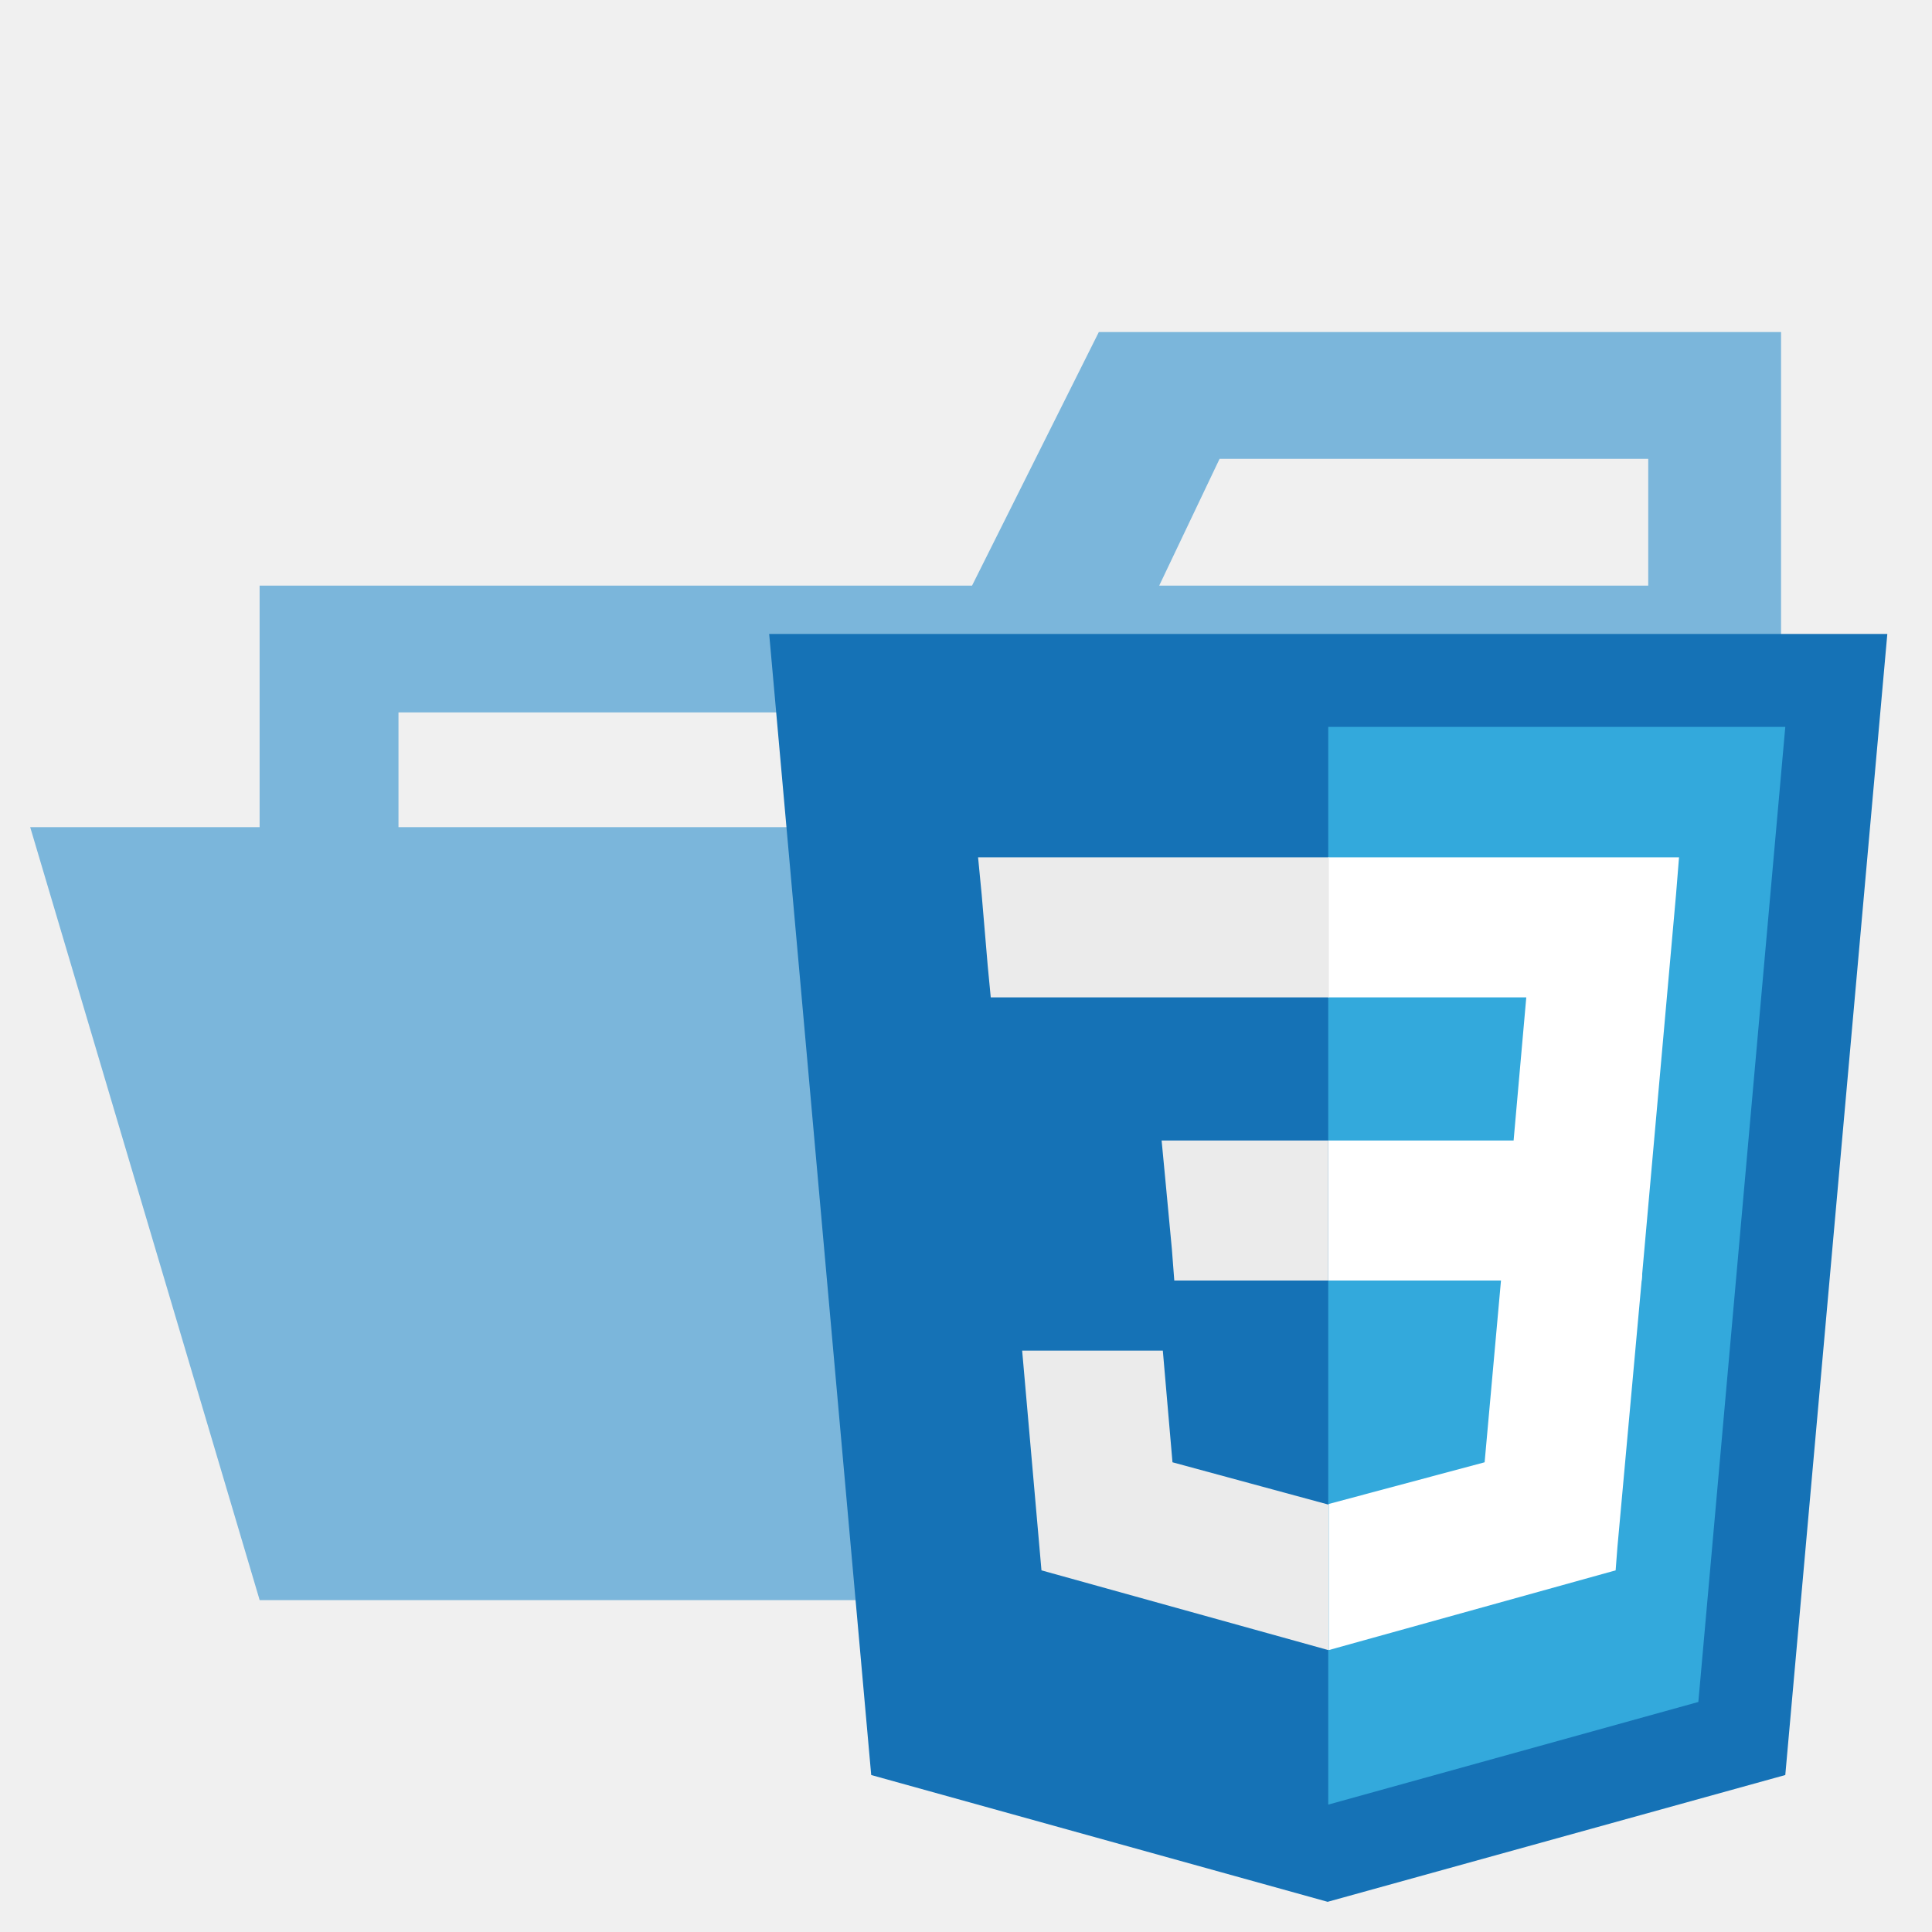
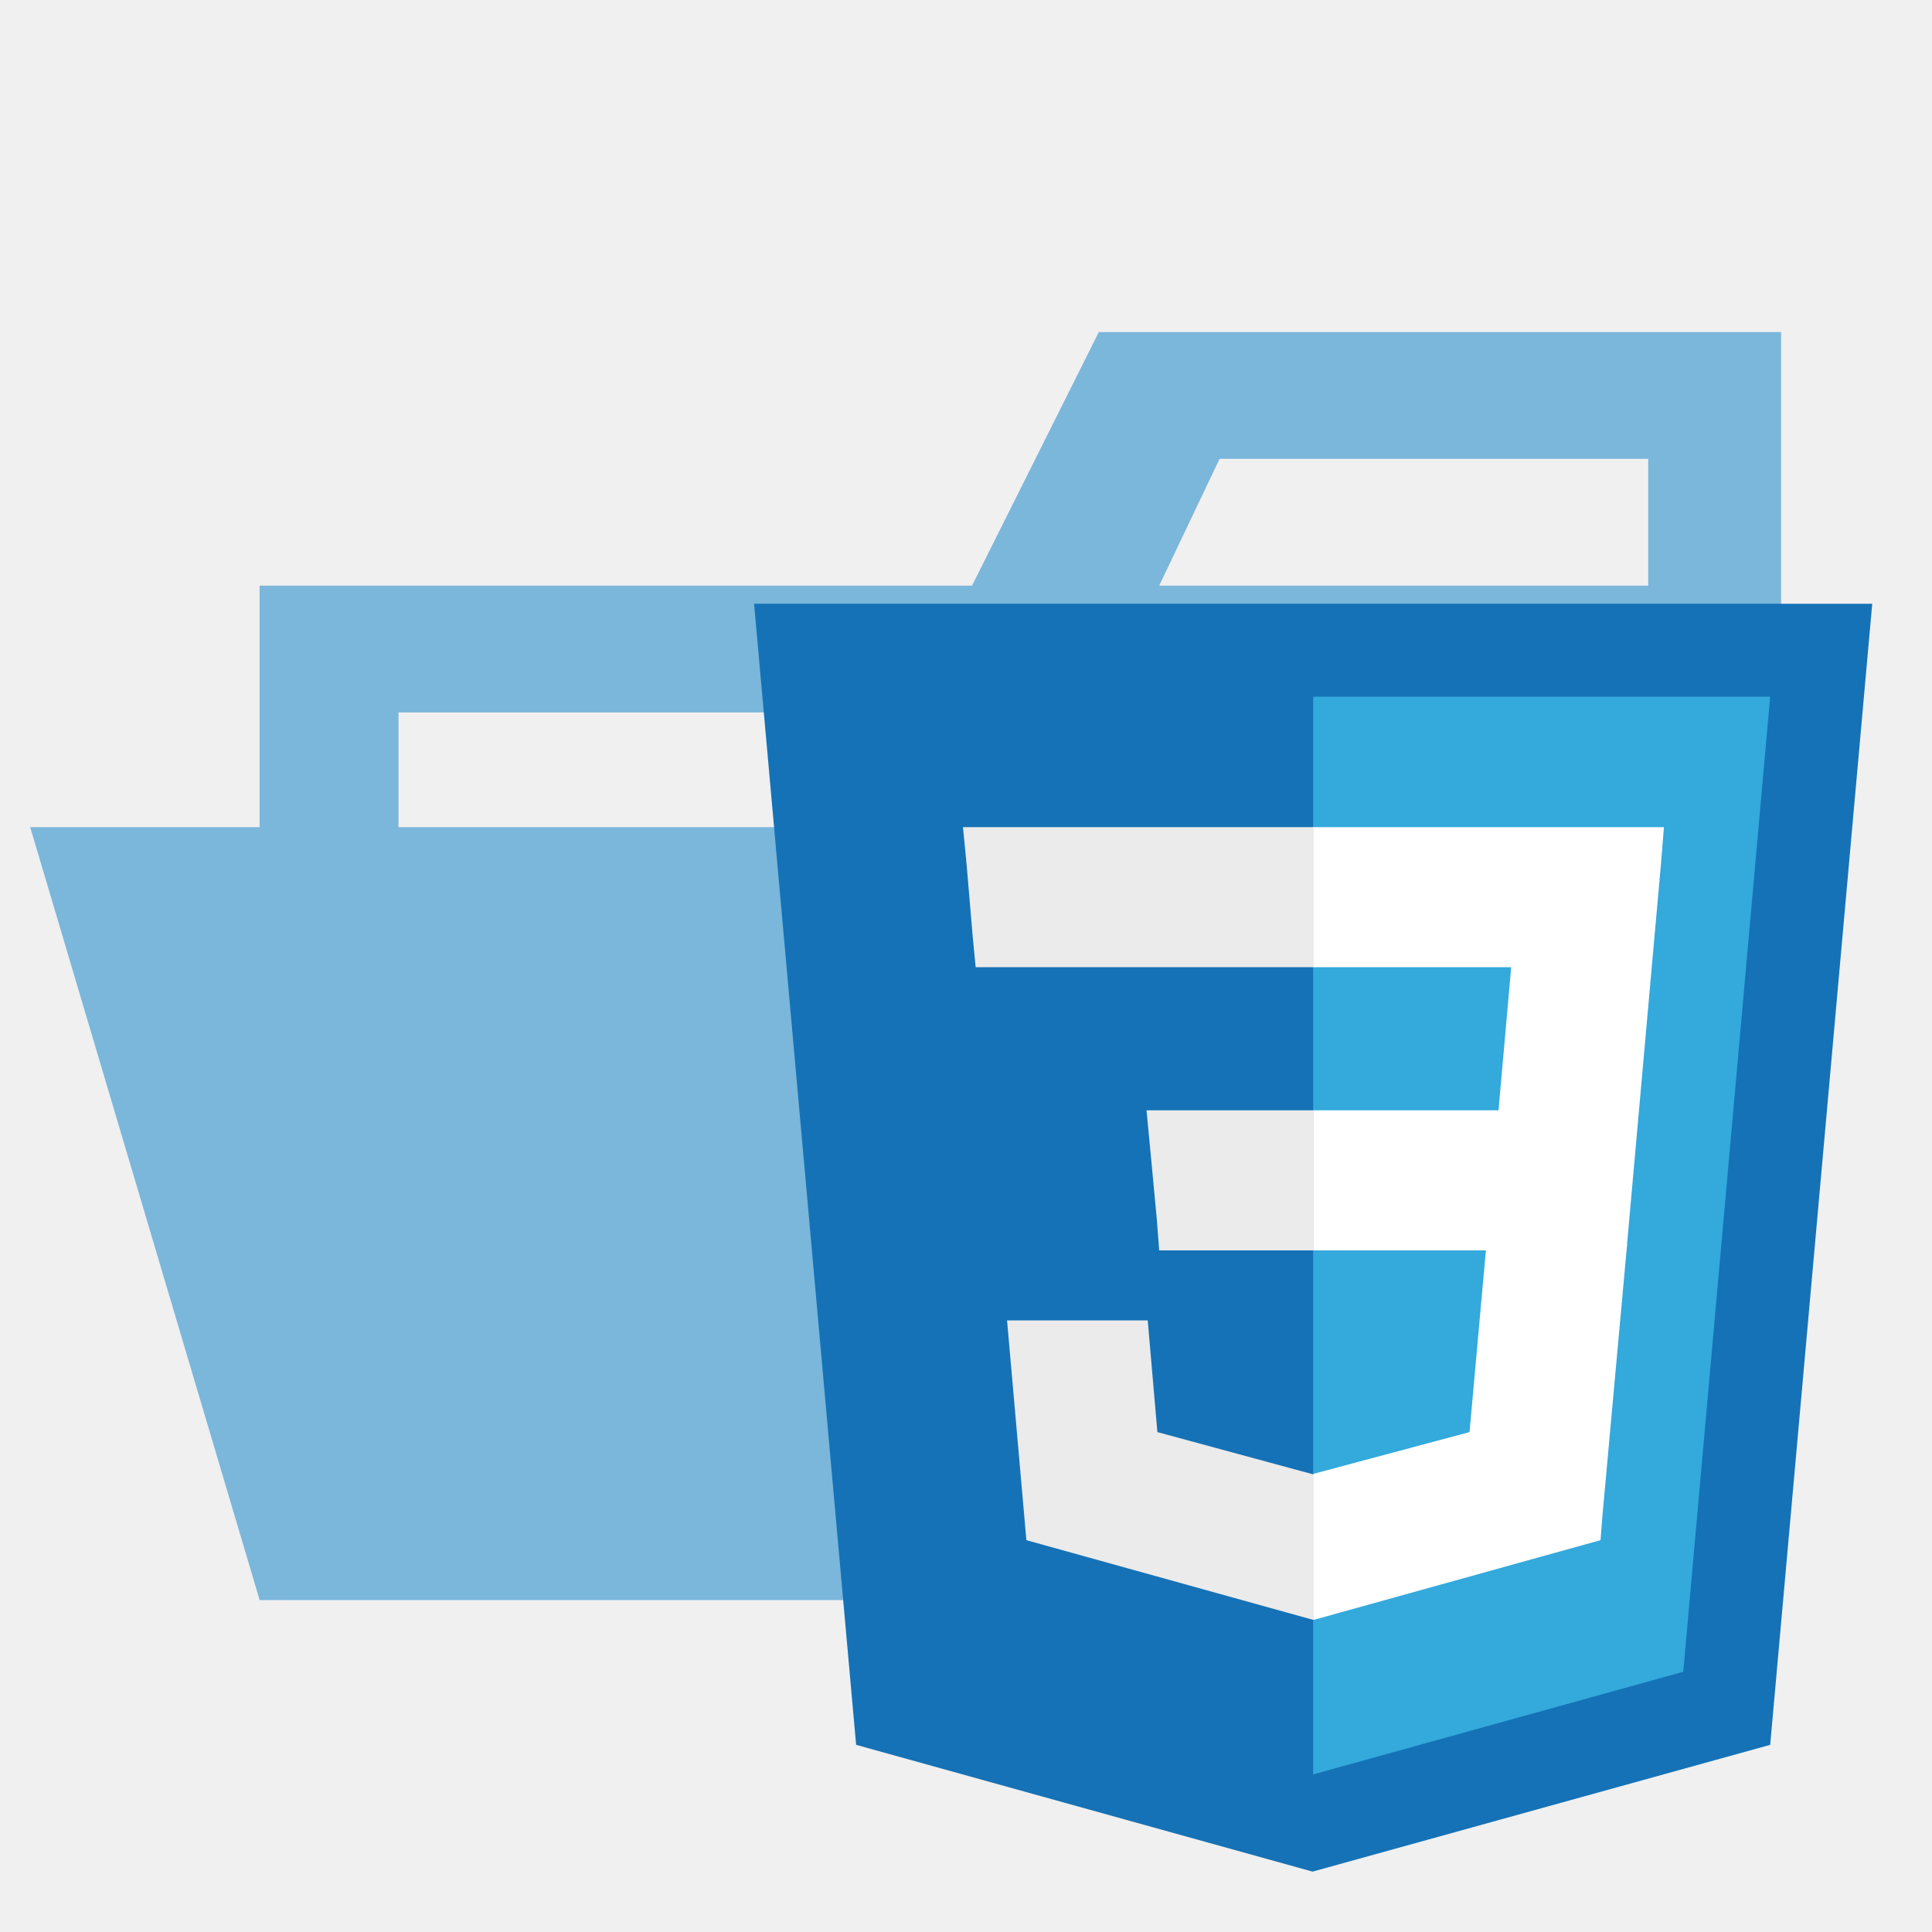
<svg xmlns="http://www.w3.org/2000/svg" viewBox="0 0 32 32">
  <g id="folder_opened_css">
    <path d="M27.4,5.5H18.2L16.1,9.7H4.3V26.5H29.5V5.5Zm0,18.7H6.6V11.8H27.4Zm0-14.5H19.2l1-2.1h7.1V9.7Z" style="fill:#7bb6db" />
    <polygon points="25.7 13.7 0.5 13.7 4.3 26.5 29.5 26.5 25.7 13.7" style="fill:#7bb6db" />
-     <polygon points="14.43 29.4 12.74 10.5 31.26 10.5 29.57 29.4 21.99 31.5 14.43 29.4" style="fill:#1572b6" />
-     <polygon points="22 29.89 28.13 28.19 29.57 12.04 22 12.04 22 29.89" style="fill:#33a9dc" />
-     <polygon points="22 18.89 25.07 18.89 25.28 16.52 22 16.52 22 14.2 22.01 14.2 27.81 14.2 27.76 14.82 27.19 21.21 22 21.21 22 18.89" style="fill:#fff" />
-     <polygon points="22.01 24.91 22 24.92 19.42 24.22 19.26 22.37 18 22.37 16.93 22.37 17.25 26.01 22 27.33 22.01 27.32 22.01 24.91" style="fill:#ebebeb" />
-     <polygon points="24.87 21.11 24.59 24.22 22.01 24.91 22.01 27.33 26.76 26.01 26.79 25.62 27.2 21.11 24.87 21.11" style="fill:#fff" />
-     <polygon points="22.01 14.2 22.01 15.64 22.01 16.51 22.01 16.52 16.42 16.52 16.42 16.52 16.41 16.52 16.36 16 16.26 14.82 16.2 14.2 22.01 14.2" style="fill:#ebebeb" />
-     <polygon points="22 18.89 22 20.33 22 21.21 22 21.21 19.46 21.21 19.46 21.21 19.45 21.21 19.41 20.69 19.3 19.52 19.24 18.89 22 18.89" style="fill:#ebebeb" />
+     <polygon points="14.18 28.9 12.49 10 31.01 10 29.32 28.9 21.74 31 14.18 28.9" style="fill:#1572b6" />
+     <polygon points="21.75 29.39 27.88 27.69 29.32 11.54 21.75 11.54 21.75 29.39" style="fill:#33a9dc" />
+     <polygon points="21.75 18.39 24.82 18.39 25.03 16.02 21.75 16.02 21.75 13.7 21.76 13.7 27.56 13.7 27.51 14.32 26.94 20.71 21.75 20.71 21.75 18.39" style="fill:#fff" />
+     <polygon points="21.76 24.41 21.75 24.42 19.17 23.72 19.01 21.87 17.75 21.87 16.68 21.87 17 25.51 21.75 26.83 21.76 26.82 21.76 24.41" style="fill:#ebebeb" />
+     <polygon points="24.62 20.61 24.34 23.72 21.76 24.41 21.76 26.83 26.51 25.51 26.54 25.12 26.95 20.61 24.62 20.61" style="fill:#fff" />
+     <polygon points="21.76 13.7 21.76 15.14 21.76 16.01 21.76 16.02 16.17 16.02 16.17 16.02 16.16 16.02 16.11 15.5 16.01 14.32 15.95 13.7 21.76 13.7" style="fill:#ebebeb" />
+     <polygon points="21.75 18.39 21.75 19.83 21.75 20.71 21.75 20.71 19.21 20.71 19.21 20.71 19.2 20.71 19.16 20.19 19.05 19.02 18.99 18.39 21.75 18.39" style="fill:#ebebeb" />
  </g>
</svg>
